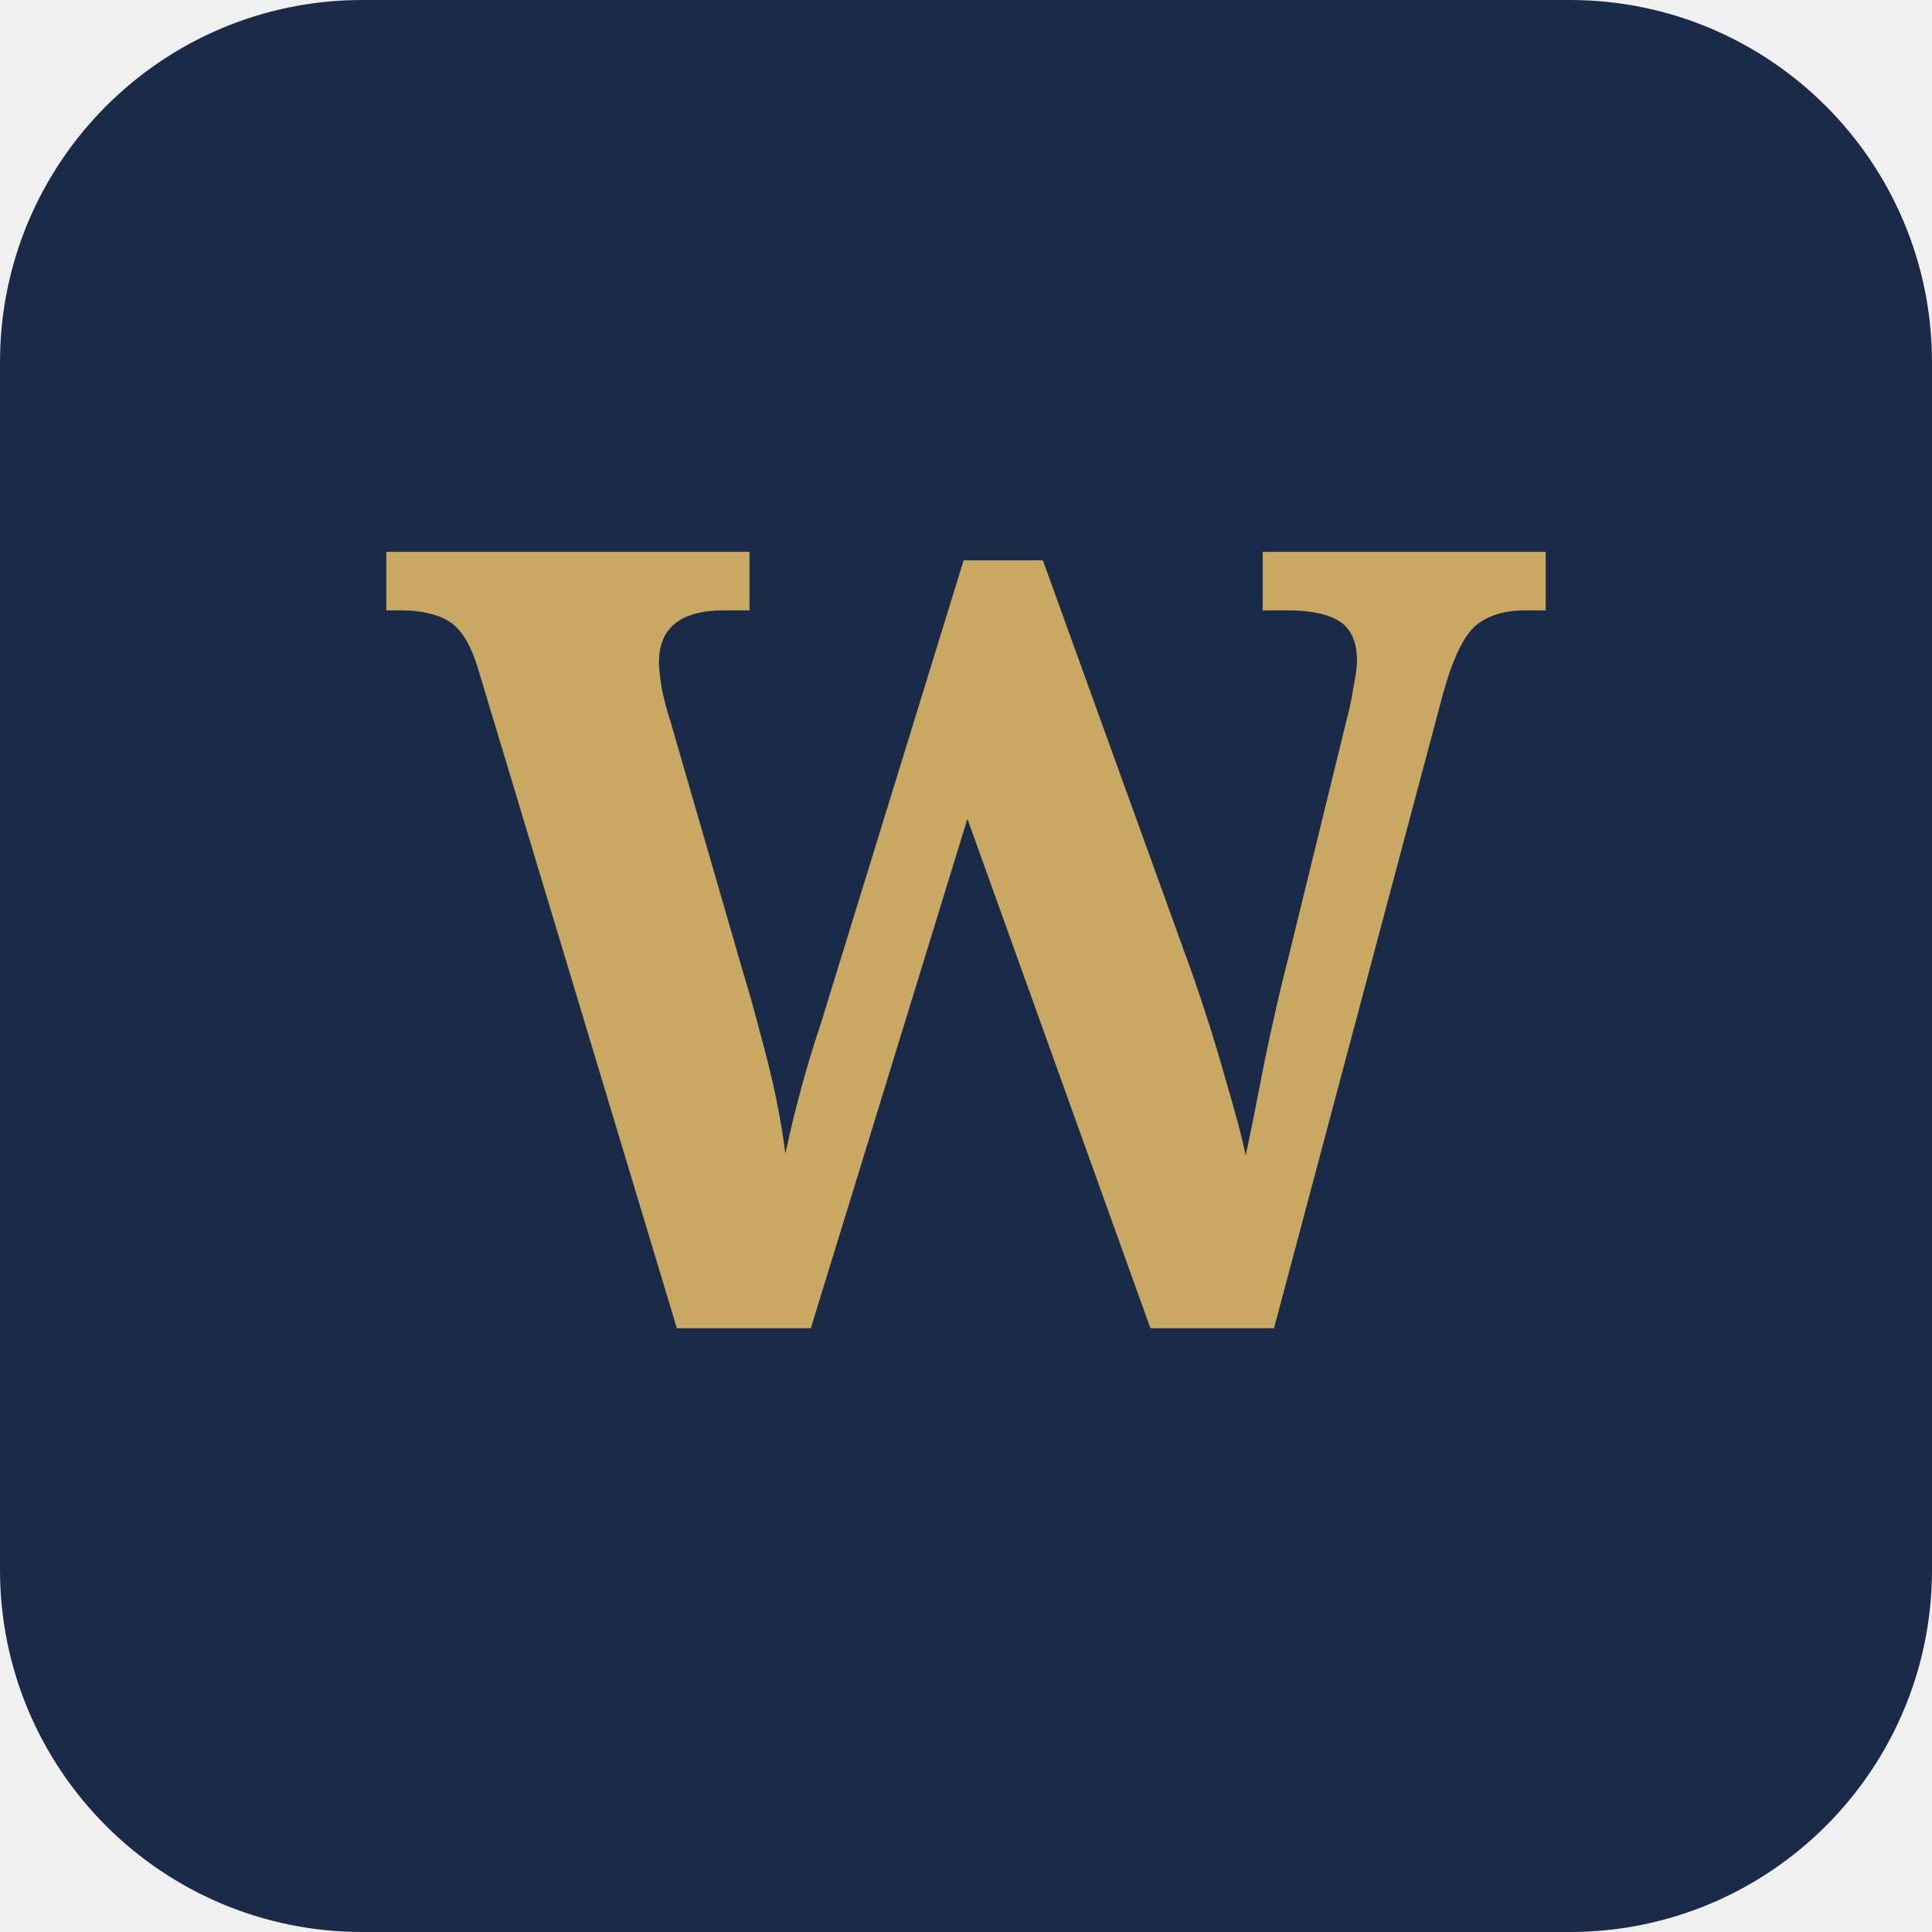
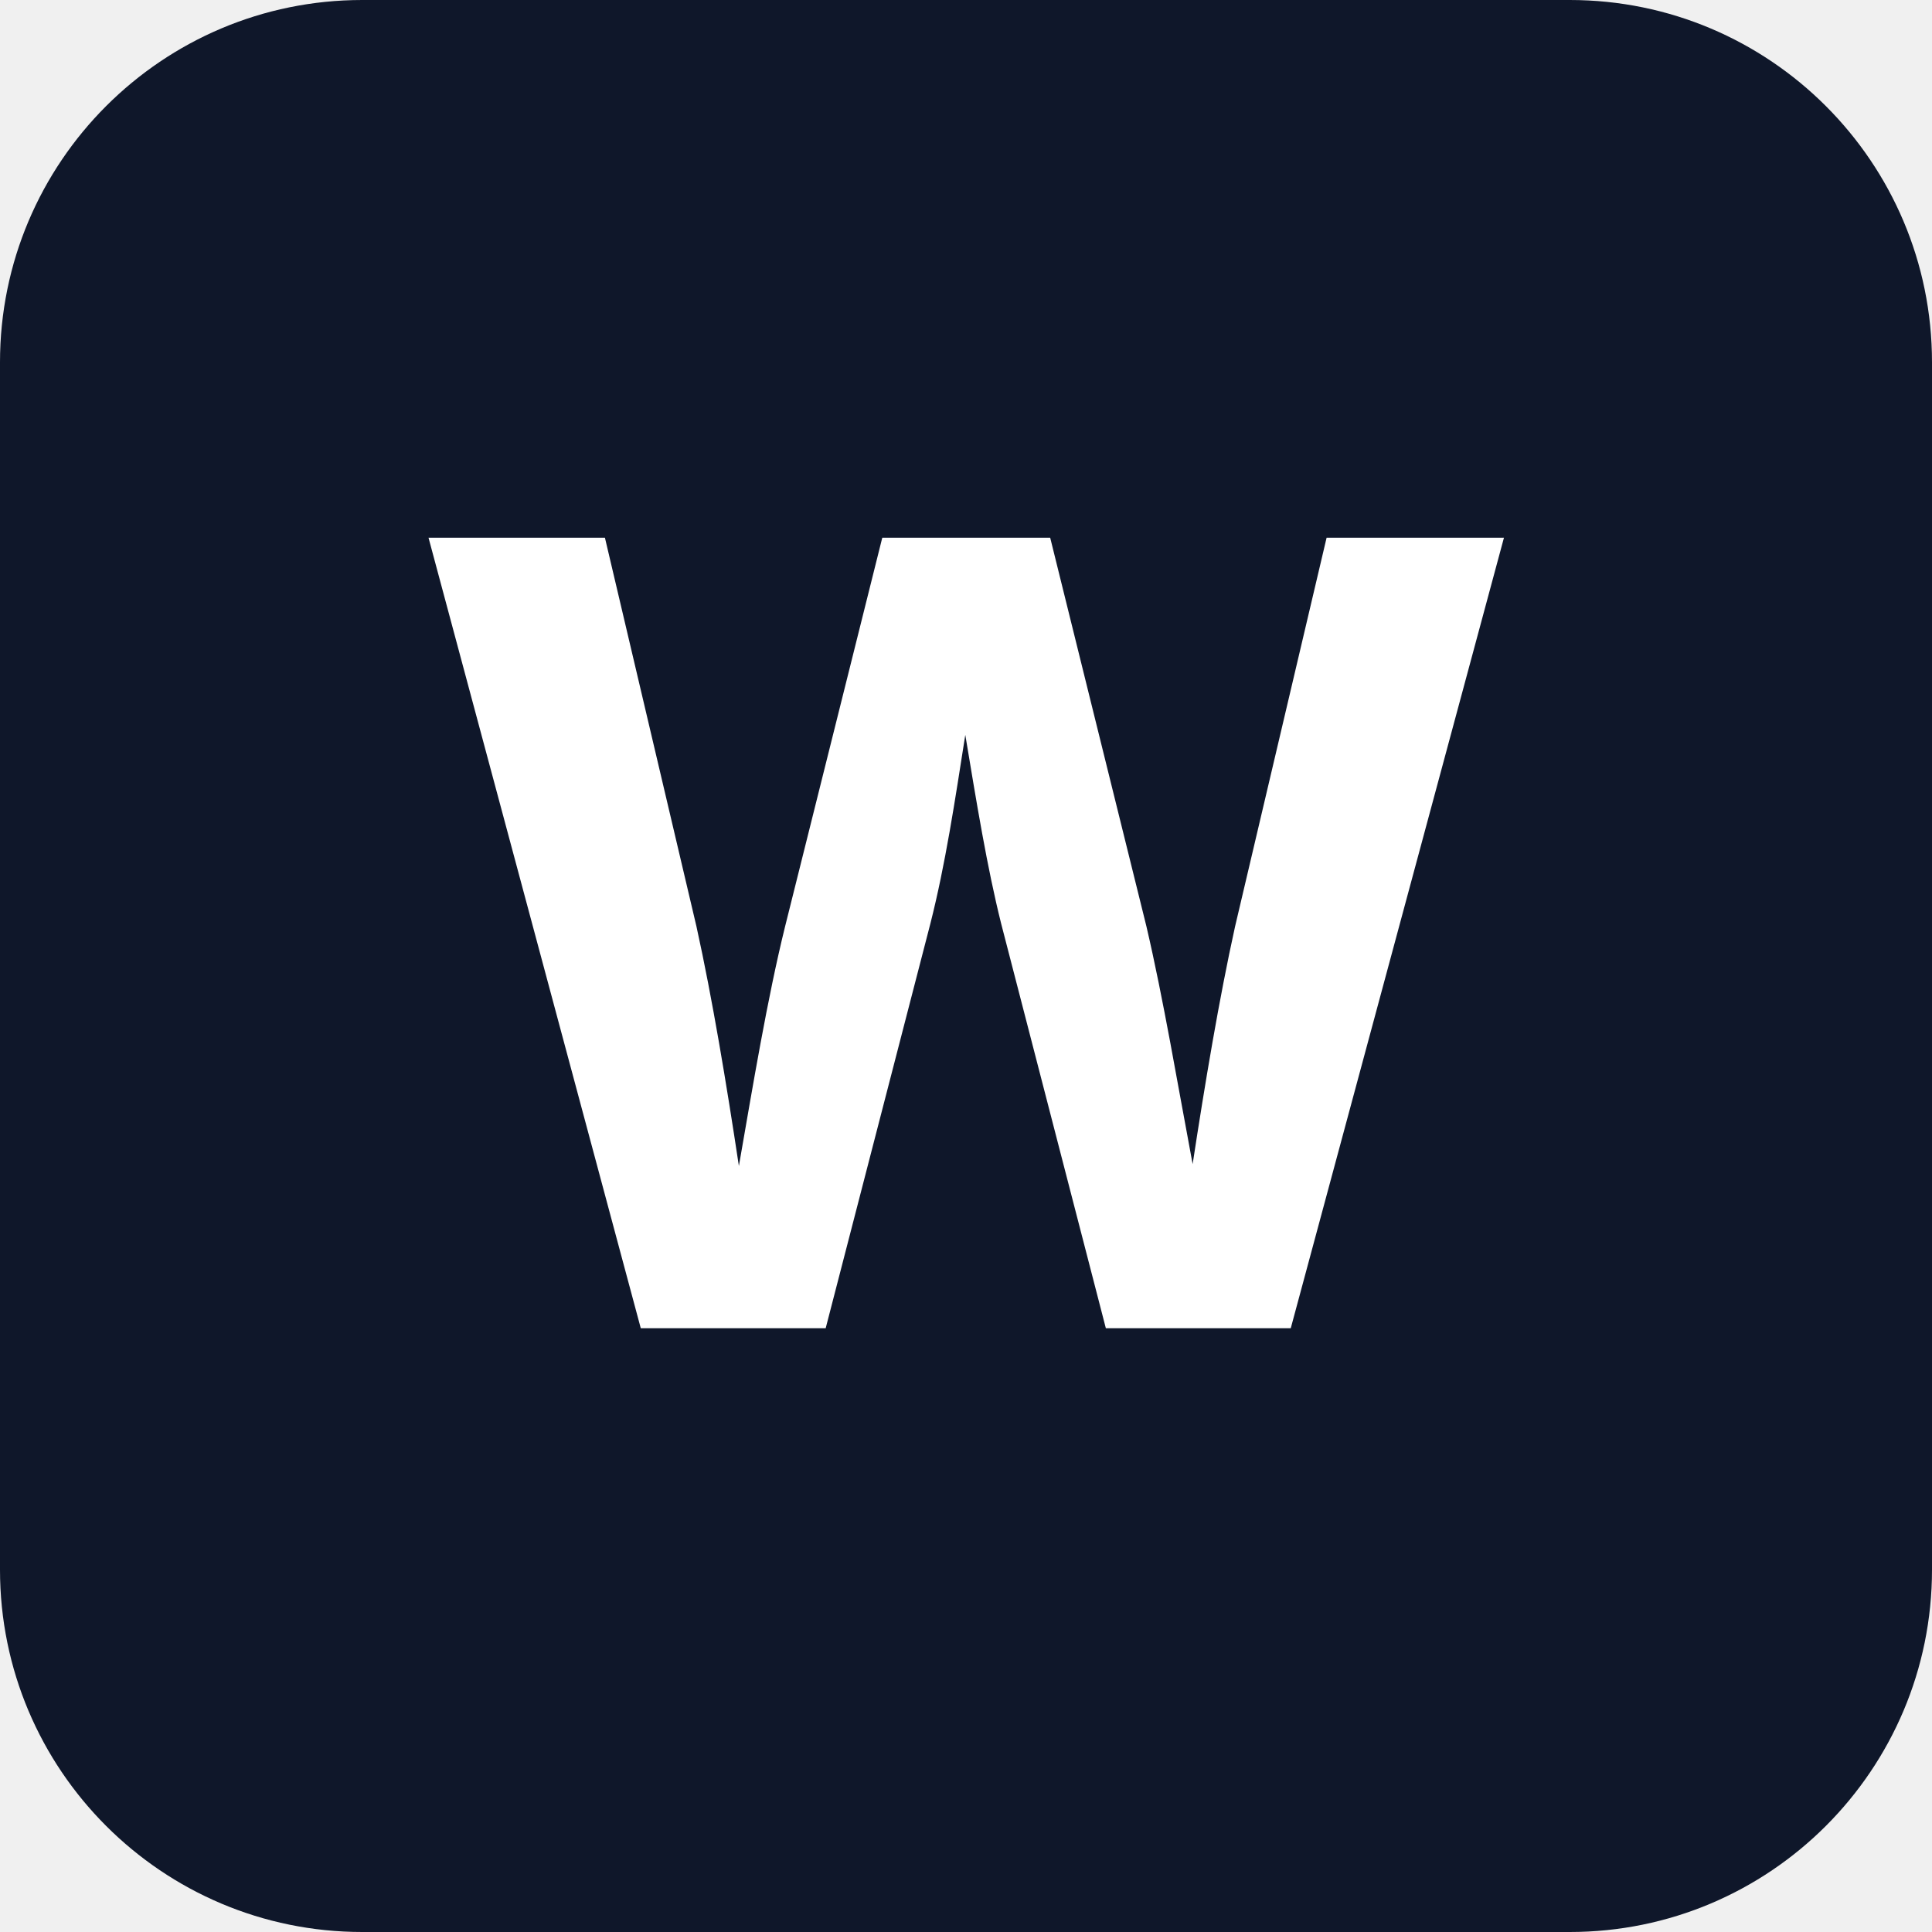
<svg xmlns="http://www.w3.org/2000/svg" viewBox="0 0 32 32">
-   <rect width="32" height="32" rx="6" fill="#1a2b4a" />
-   <text x="16" y="22" font-family="Georgia, serif" font-size="18" font-weight="bold" fill="#c9a962" text-anchor="middle">W</text>
+   <rect width="32" height="32" rx="6" fill="#0f172a" />
+   <text x="16" y="22" font-family="-apple-system, BlinkMacSystemFont, 'Segoe UI', sans-serif" font-size="18" font-weight="bold" fill="#ffffff" text-anchor="middle">W</text>
</svg>
